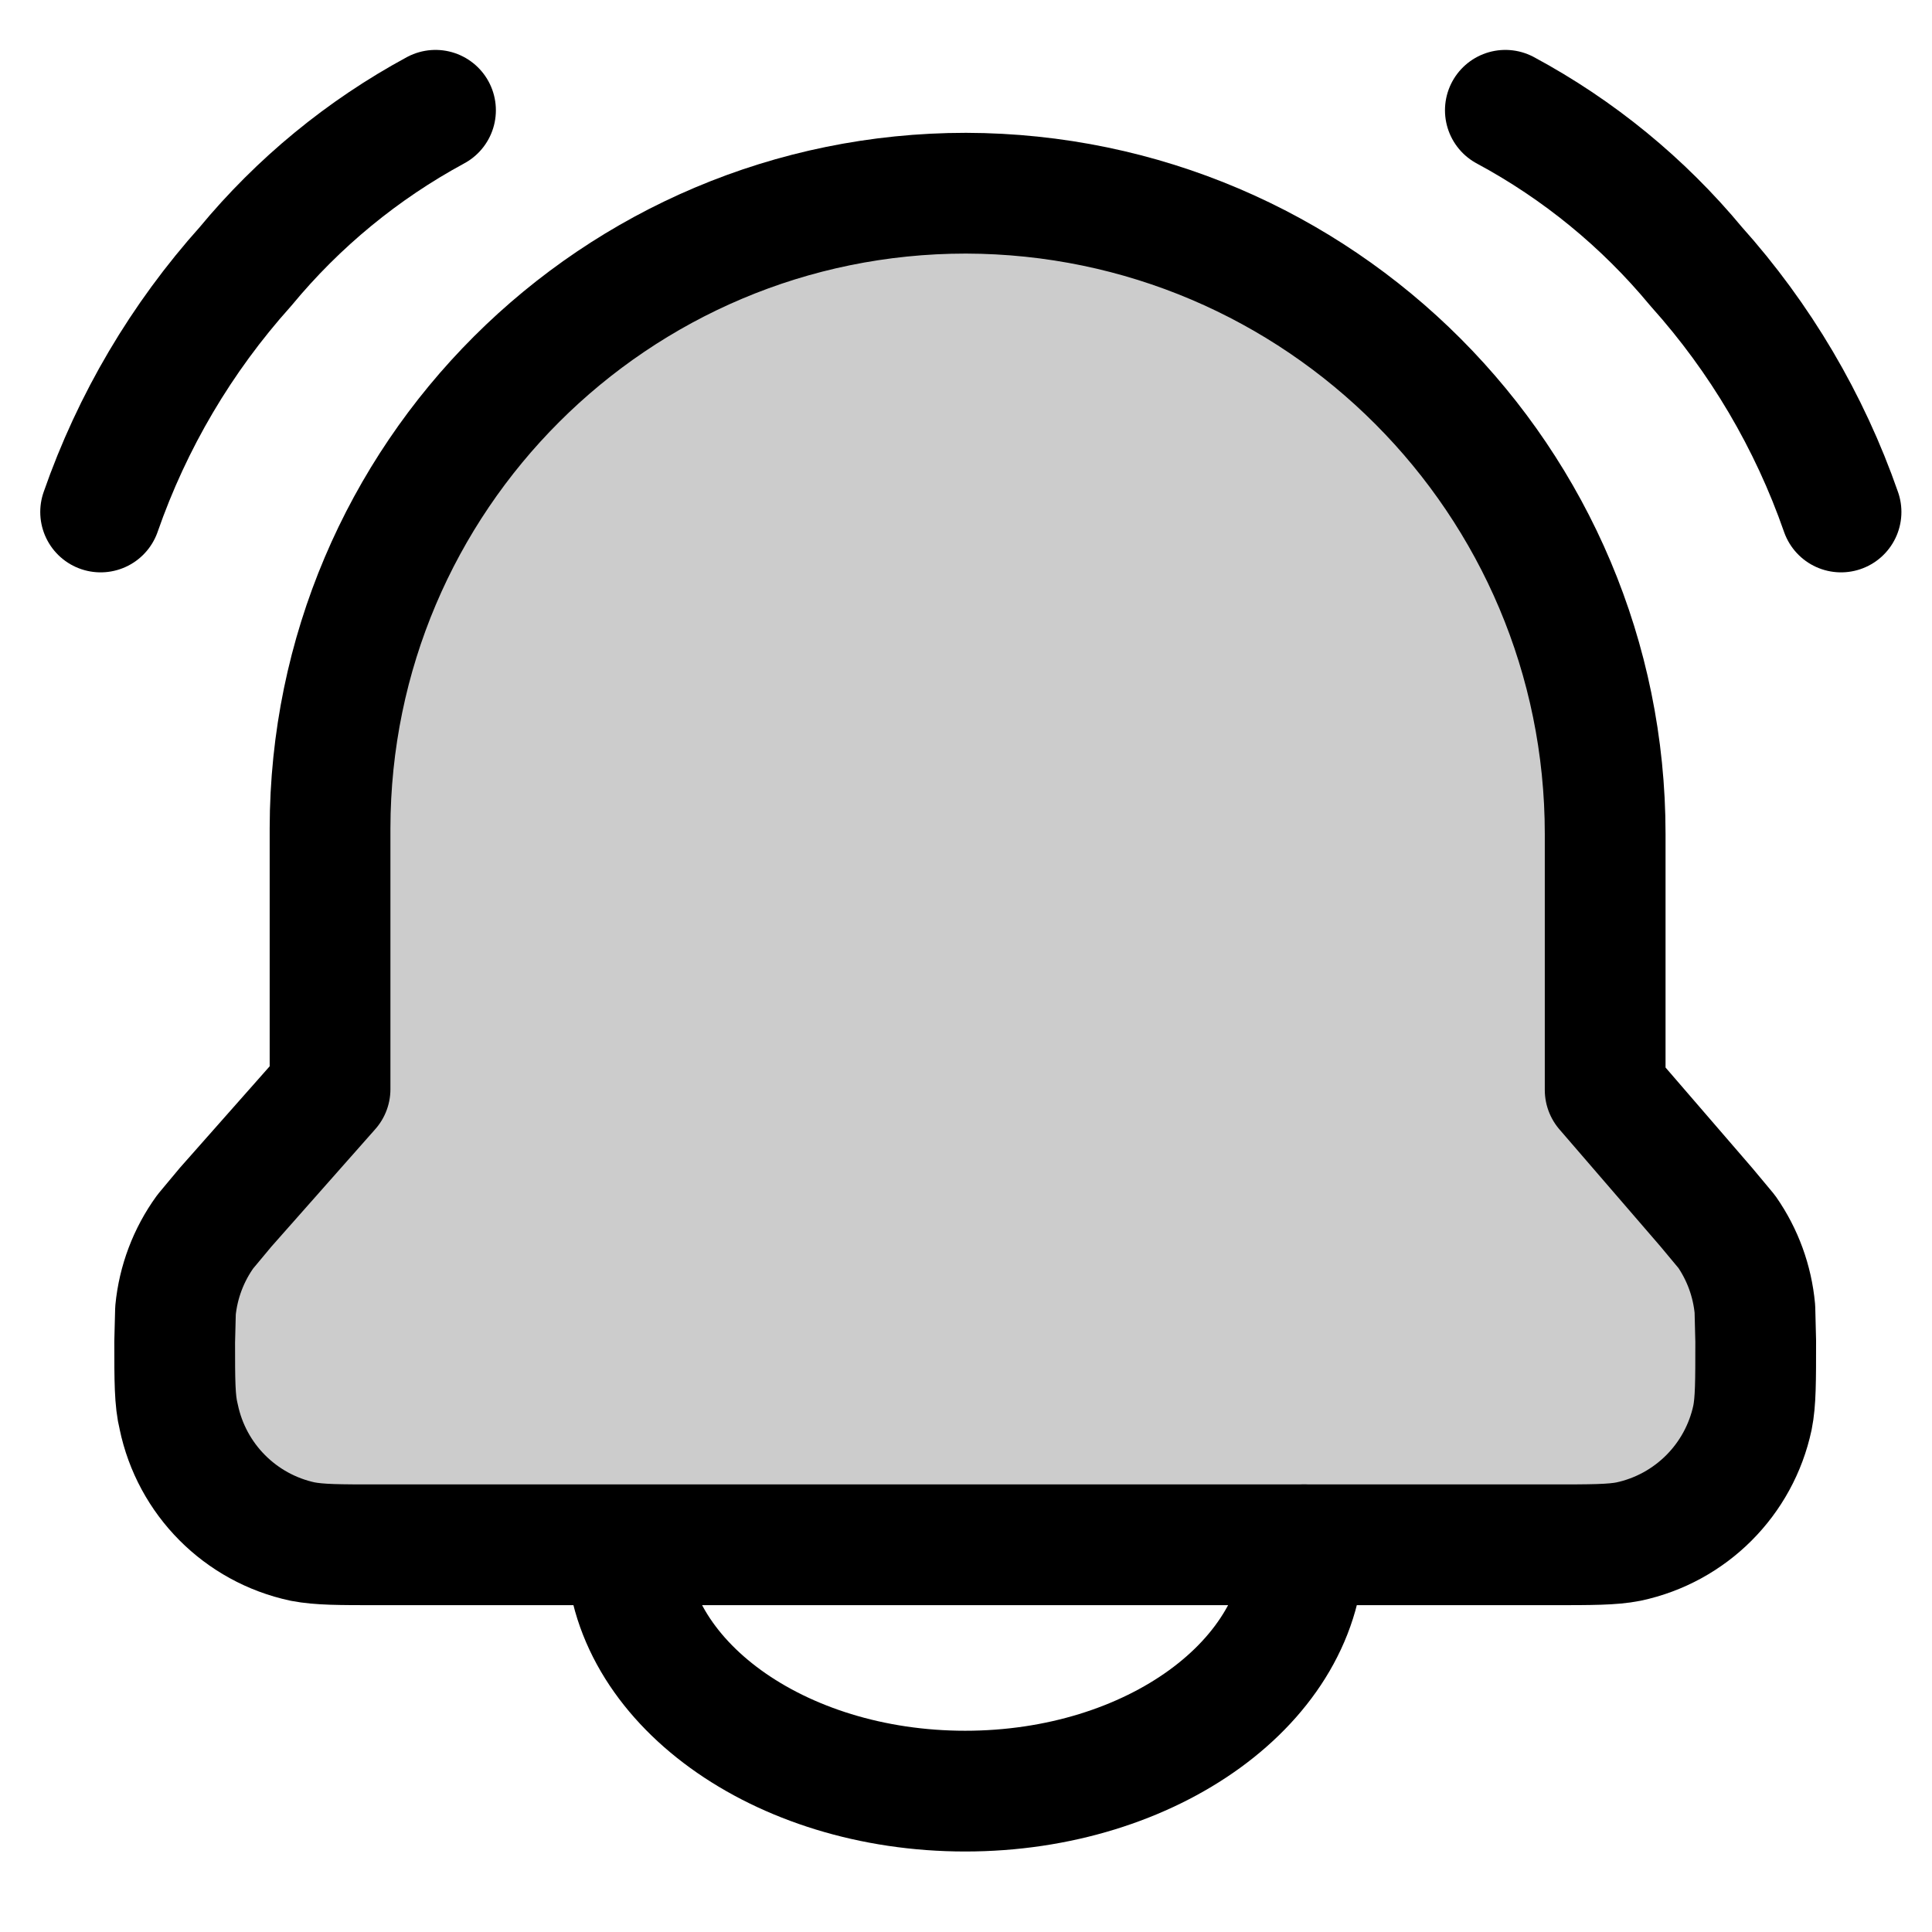
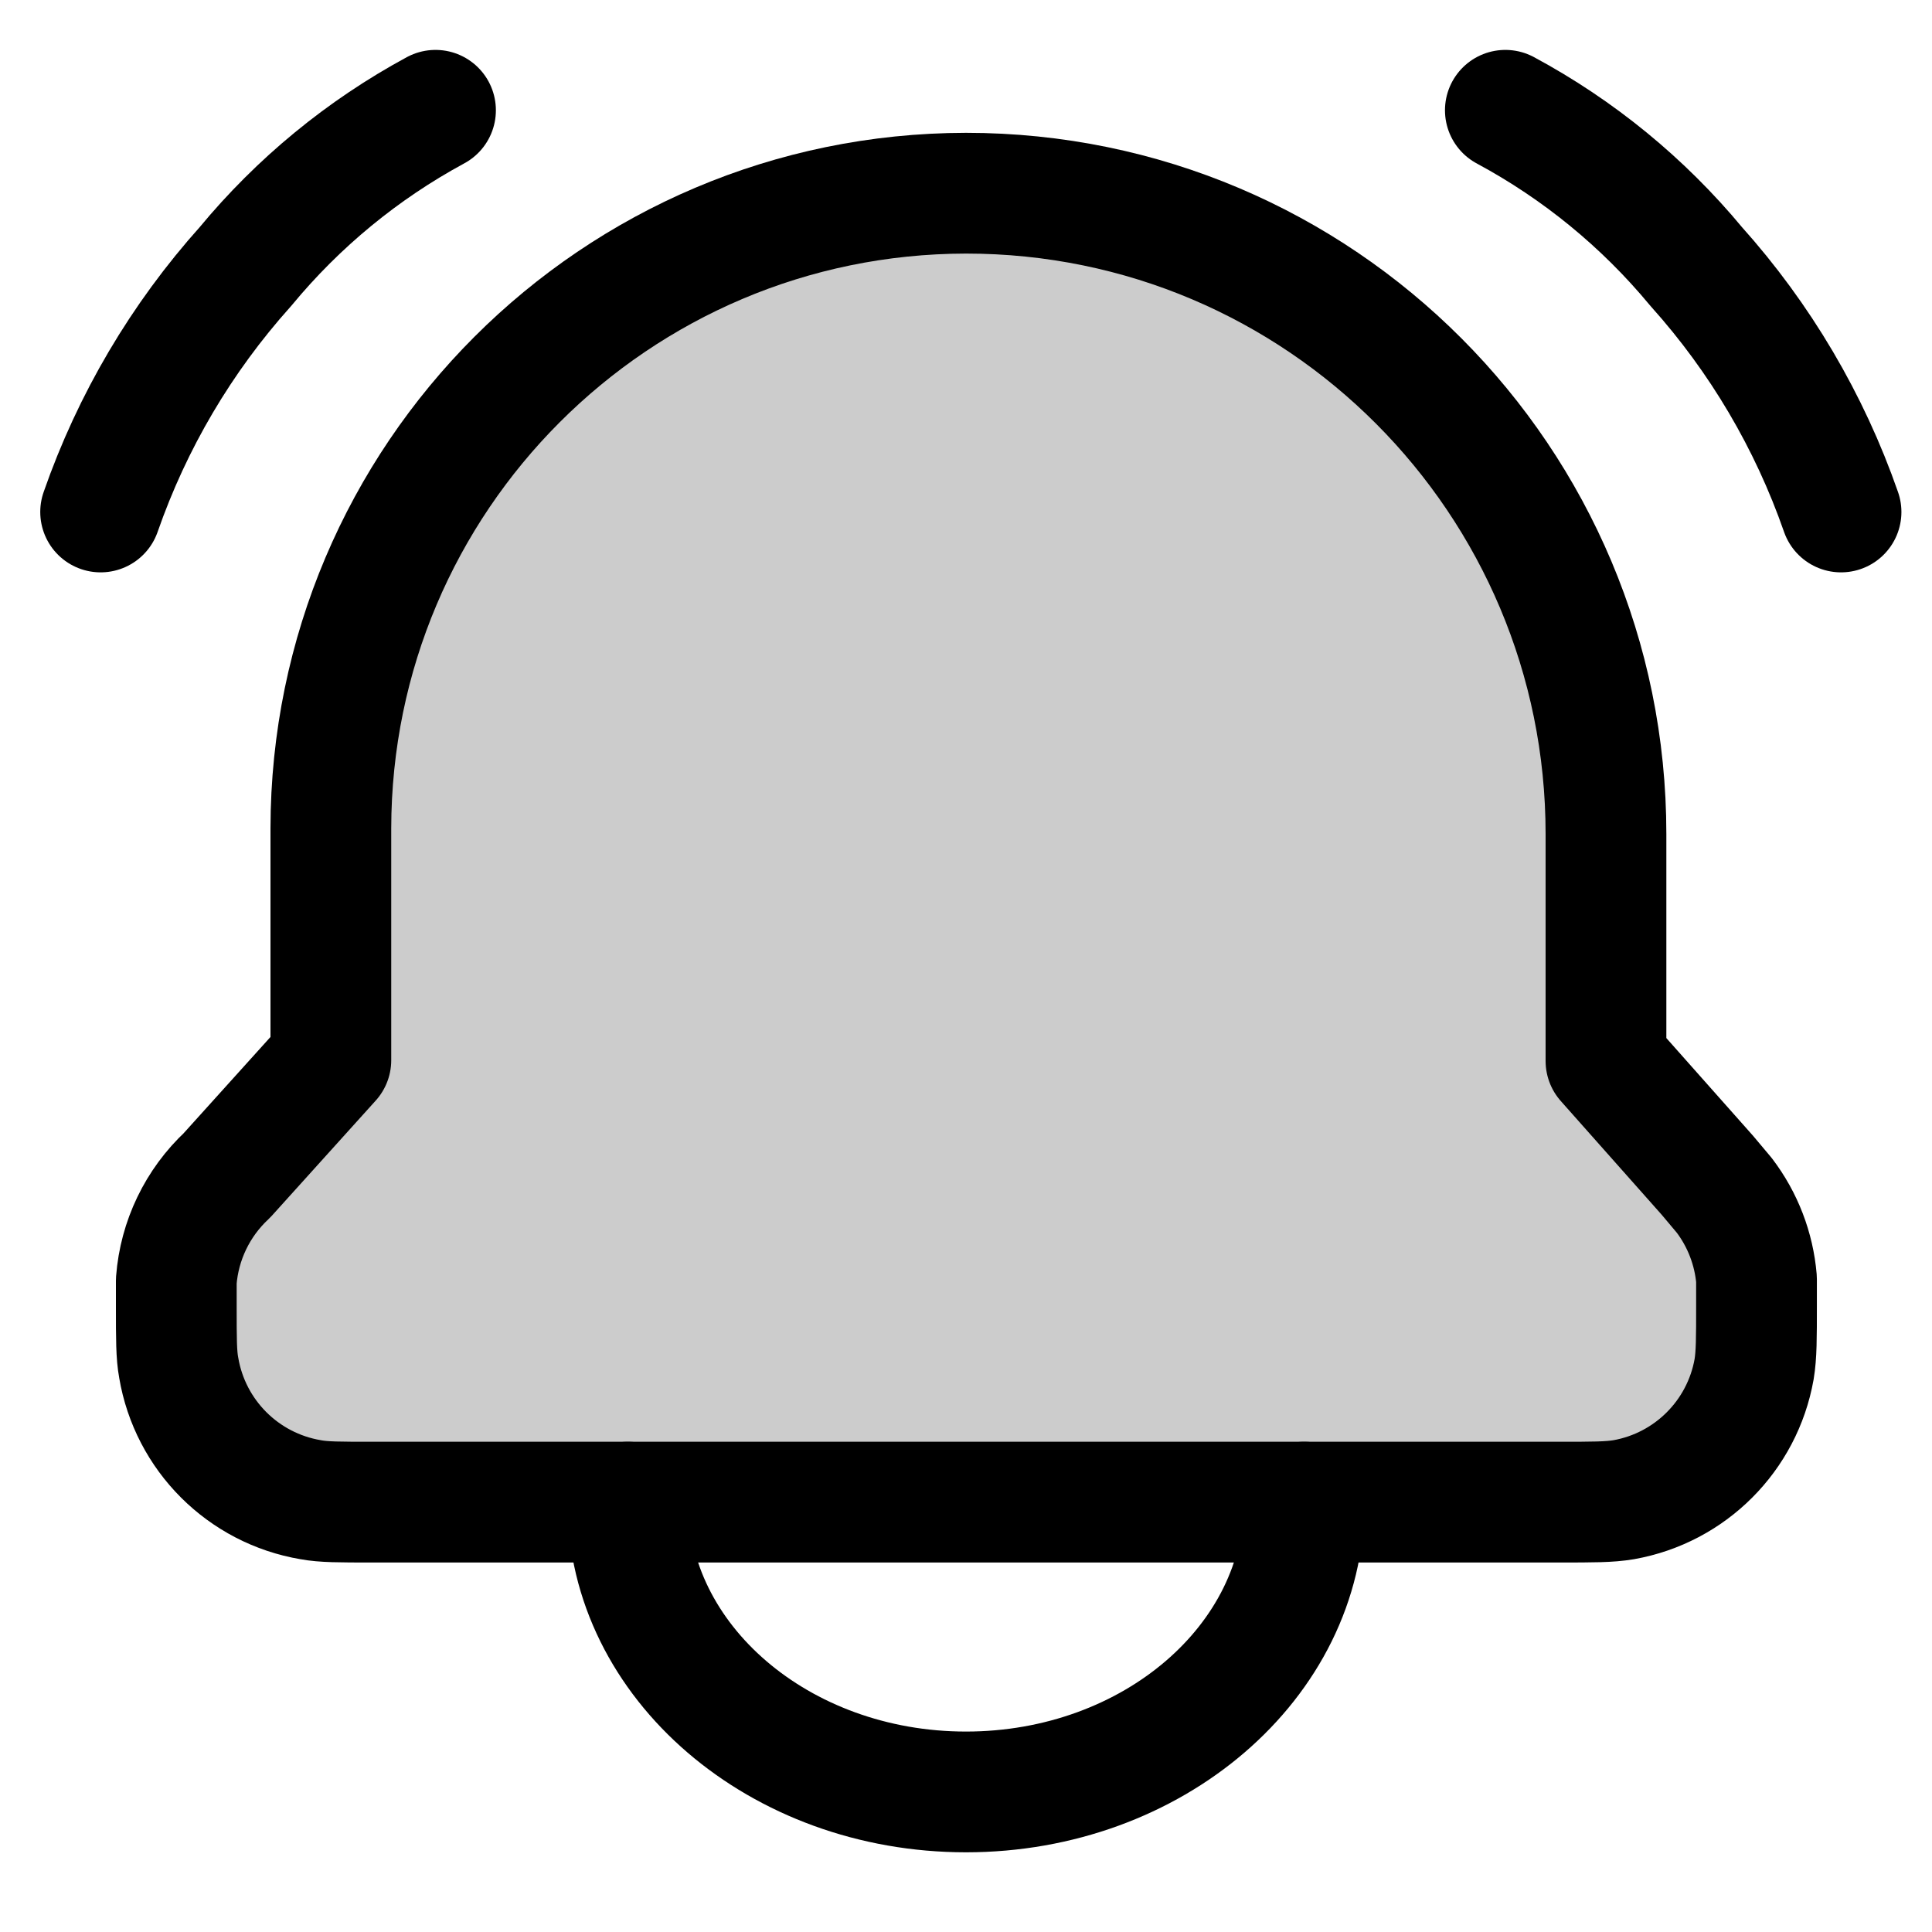
<svg xmlns="http://www.w3.org/2000/svg" width="24" height="24" viewBox="0 0 24 24" fill="none">
-   <path opacity=".2" d="m21.2 15 .25.3a2 2 0 0 1 .35.96l.01.4c0 .5 0 .75-.04.95a2 2 0 0 1-1.54 1.54c-.2.04-.46.04-.96.04H4.7c-.49 0-.73 0-.94-.04a2 2 0 0 1-1.54-1.55c-.05-.2-.05-.45-.05-.93l.01-.39a2 2 0 0 1 .37-.98l.25-.3 1.3-1.47v-3.24A7.9 7.9 0 0 1 12 2.4a7.96 7.96 0 0 1 7.94 7.96v3.18z" fill="currentColor" />
-   <path d="m21.2 15 .25.3a2 2 0 0 1 .35.96l.01.4c0 .5 0 .75-.04.95a2 2 0 0 1-1.54 1.54c-.2.04-.46.04-.96.04H4.7c-.49 0-.73 0-.94-.04a2 2 0 0 1-1.54-1.55c-.05-.2-.05-.45-.05-.93l.01-.39a2 2 0 0 1 .37-.98l.25-.3 1.3-1.47v-3.24A7.9 7.9 0 0 1 12 2.4a7.96 7.96 0 0 1 7.94 7.96v3.18z" stroke="currentColor" stroke-width="1.5" stroke-linecap="round" stroke-linejoin="round" />
-   <path d="M7.78 19.2c0 1.68 1.89 3.05 4.21 3.05s4.21-1.37 4.21-3.06" stroke="currentColor" stroke-width="1.5" stroke-linecap="round" stroke-linejoin="round" />
+   <path opacity=".2" d="m21.2 14.6.22.25a2 2 0 0 1 .4 1.36c0 .41 0 .62-.04.8a2 2 0 0 1-1.62 1.62c-.17.03-.38.03-.8.03H4.6c-.4 0-.6 0-.76-.03a2 2 0 0 1-1.64-1.64c-.03-.16-.03-.36-.03-.76l.01-.32a2 2 0 0 1 .4-1.07l.22-.24 1.3-1.43v-2.88A7.9 7.9 0 0 1 12 2.4a7.96 7.96 0 0 1 7.94 7.96v2.82z" fill="currentColor" />
  <path d="M1.25 6.36a9 9 0 0 1 1.8-3.05 8 8 0 0 1 2.36-1.94" stroke="currentColor" stroke-width="1.5" stroke-linecap="round" stroke-linejoin="round" />
  <path d="M22.87 6.36a9 9 0 0 0-1.8-3.05 8 8 0 0 0-2.37-1.94" stroke="currentColor" stroke-width="1.5" stroke-linecap="round" stroke-linejoin="round" />
+   <path d="m21.21 14.6.21.25a2 2 0 0 1 .4 1.04v.32c0 .41 0 .62-.03.8a2 2 0 0 1-1.62 1.62c-.18.03-.38.03-.8.03H4.62c-.4 0-.6 0-.76-.03a2 2 0 0 1-1.64-1.64c-.03-.16-.03-.36-.03-.76v-.32a2 2 0 0 1 .63-1.31l1.29-1.43v-2.88A7.9 7.9 0 0 1 12 2.4c4.4 0 7.95 3.57 7.95 7.96v2.82z" stroke="currentColor" stroke-width="1.5" stroke-linecap="round" stroke-linejoin="round" />
+   <path d="M7.8 18.66c0 1.98 1.88 3.6 4.2 3.6s4.2-1.62 4.2-3.6" stroke="currentColor" stroke-width="1.5" stroke-linecap="round" stroke-linejoin="round" />
</svg>
